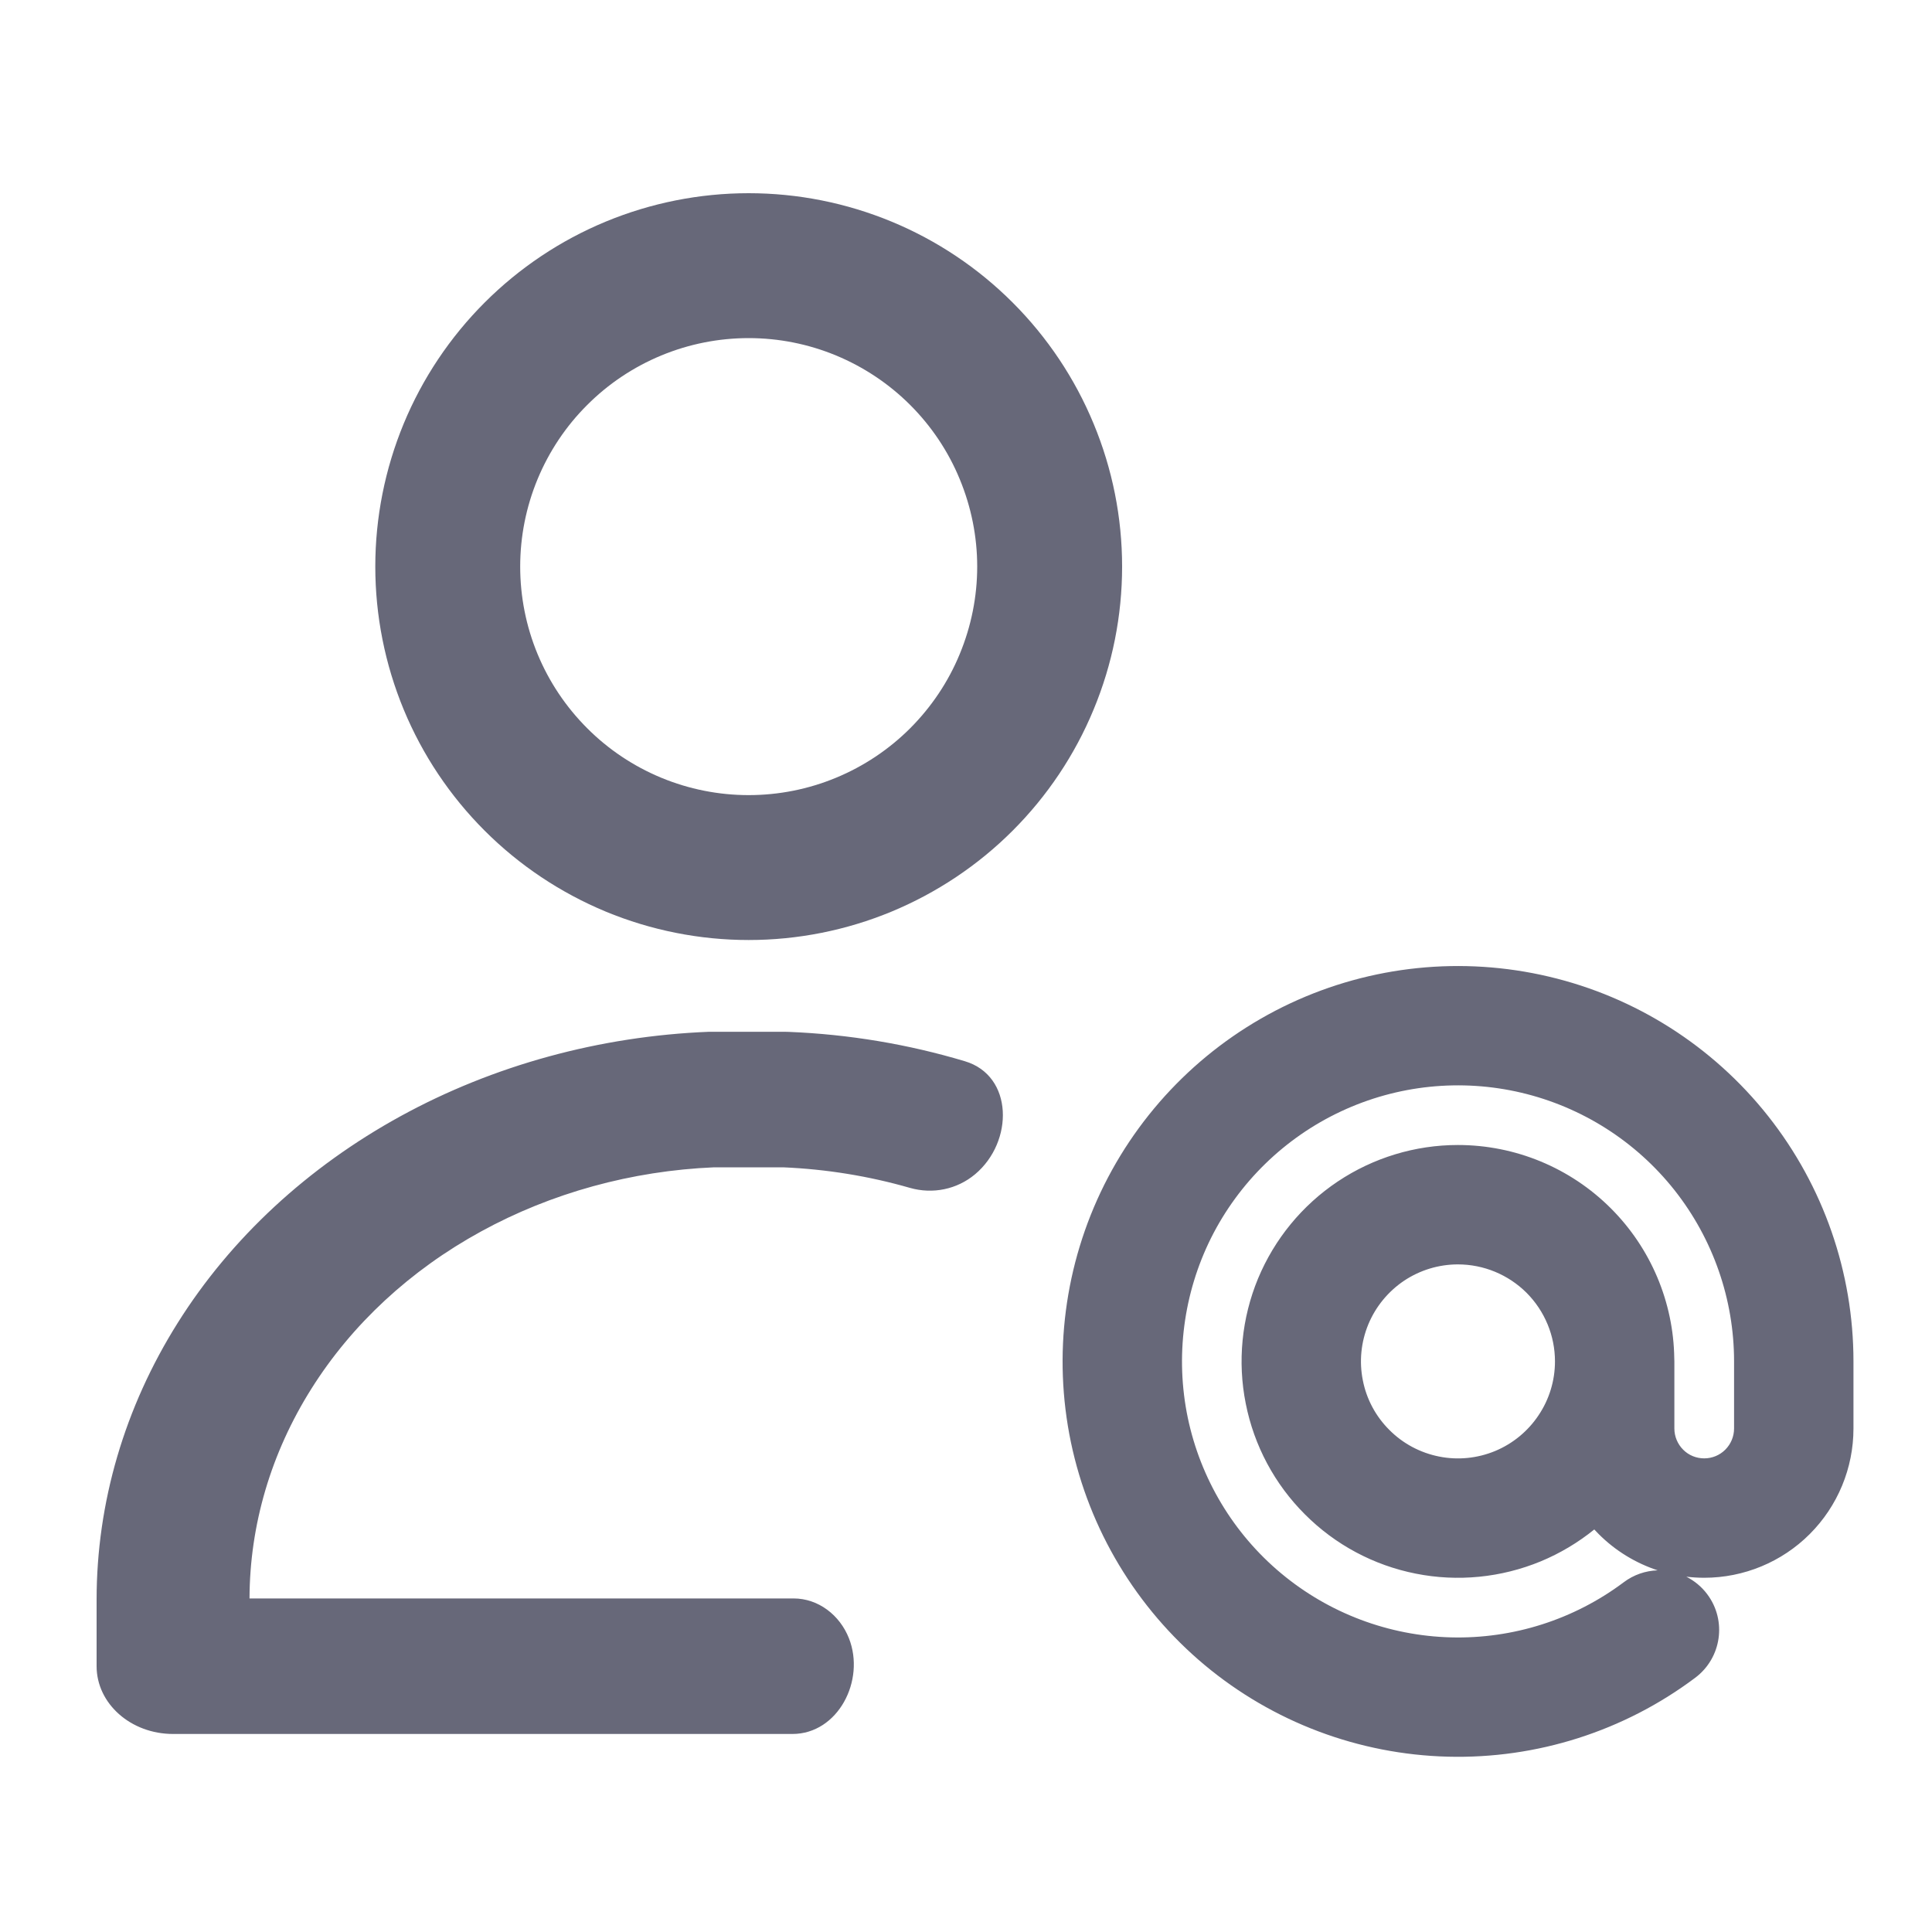
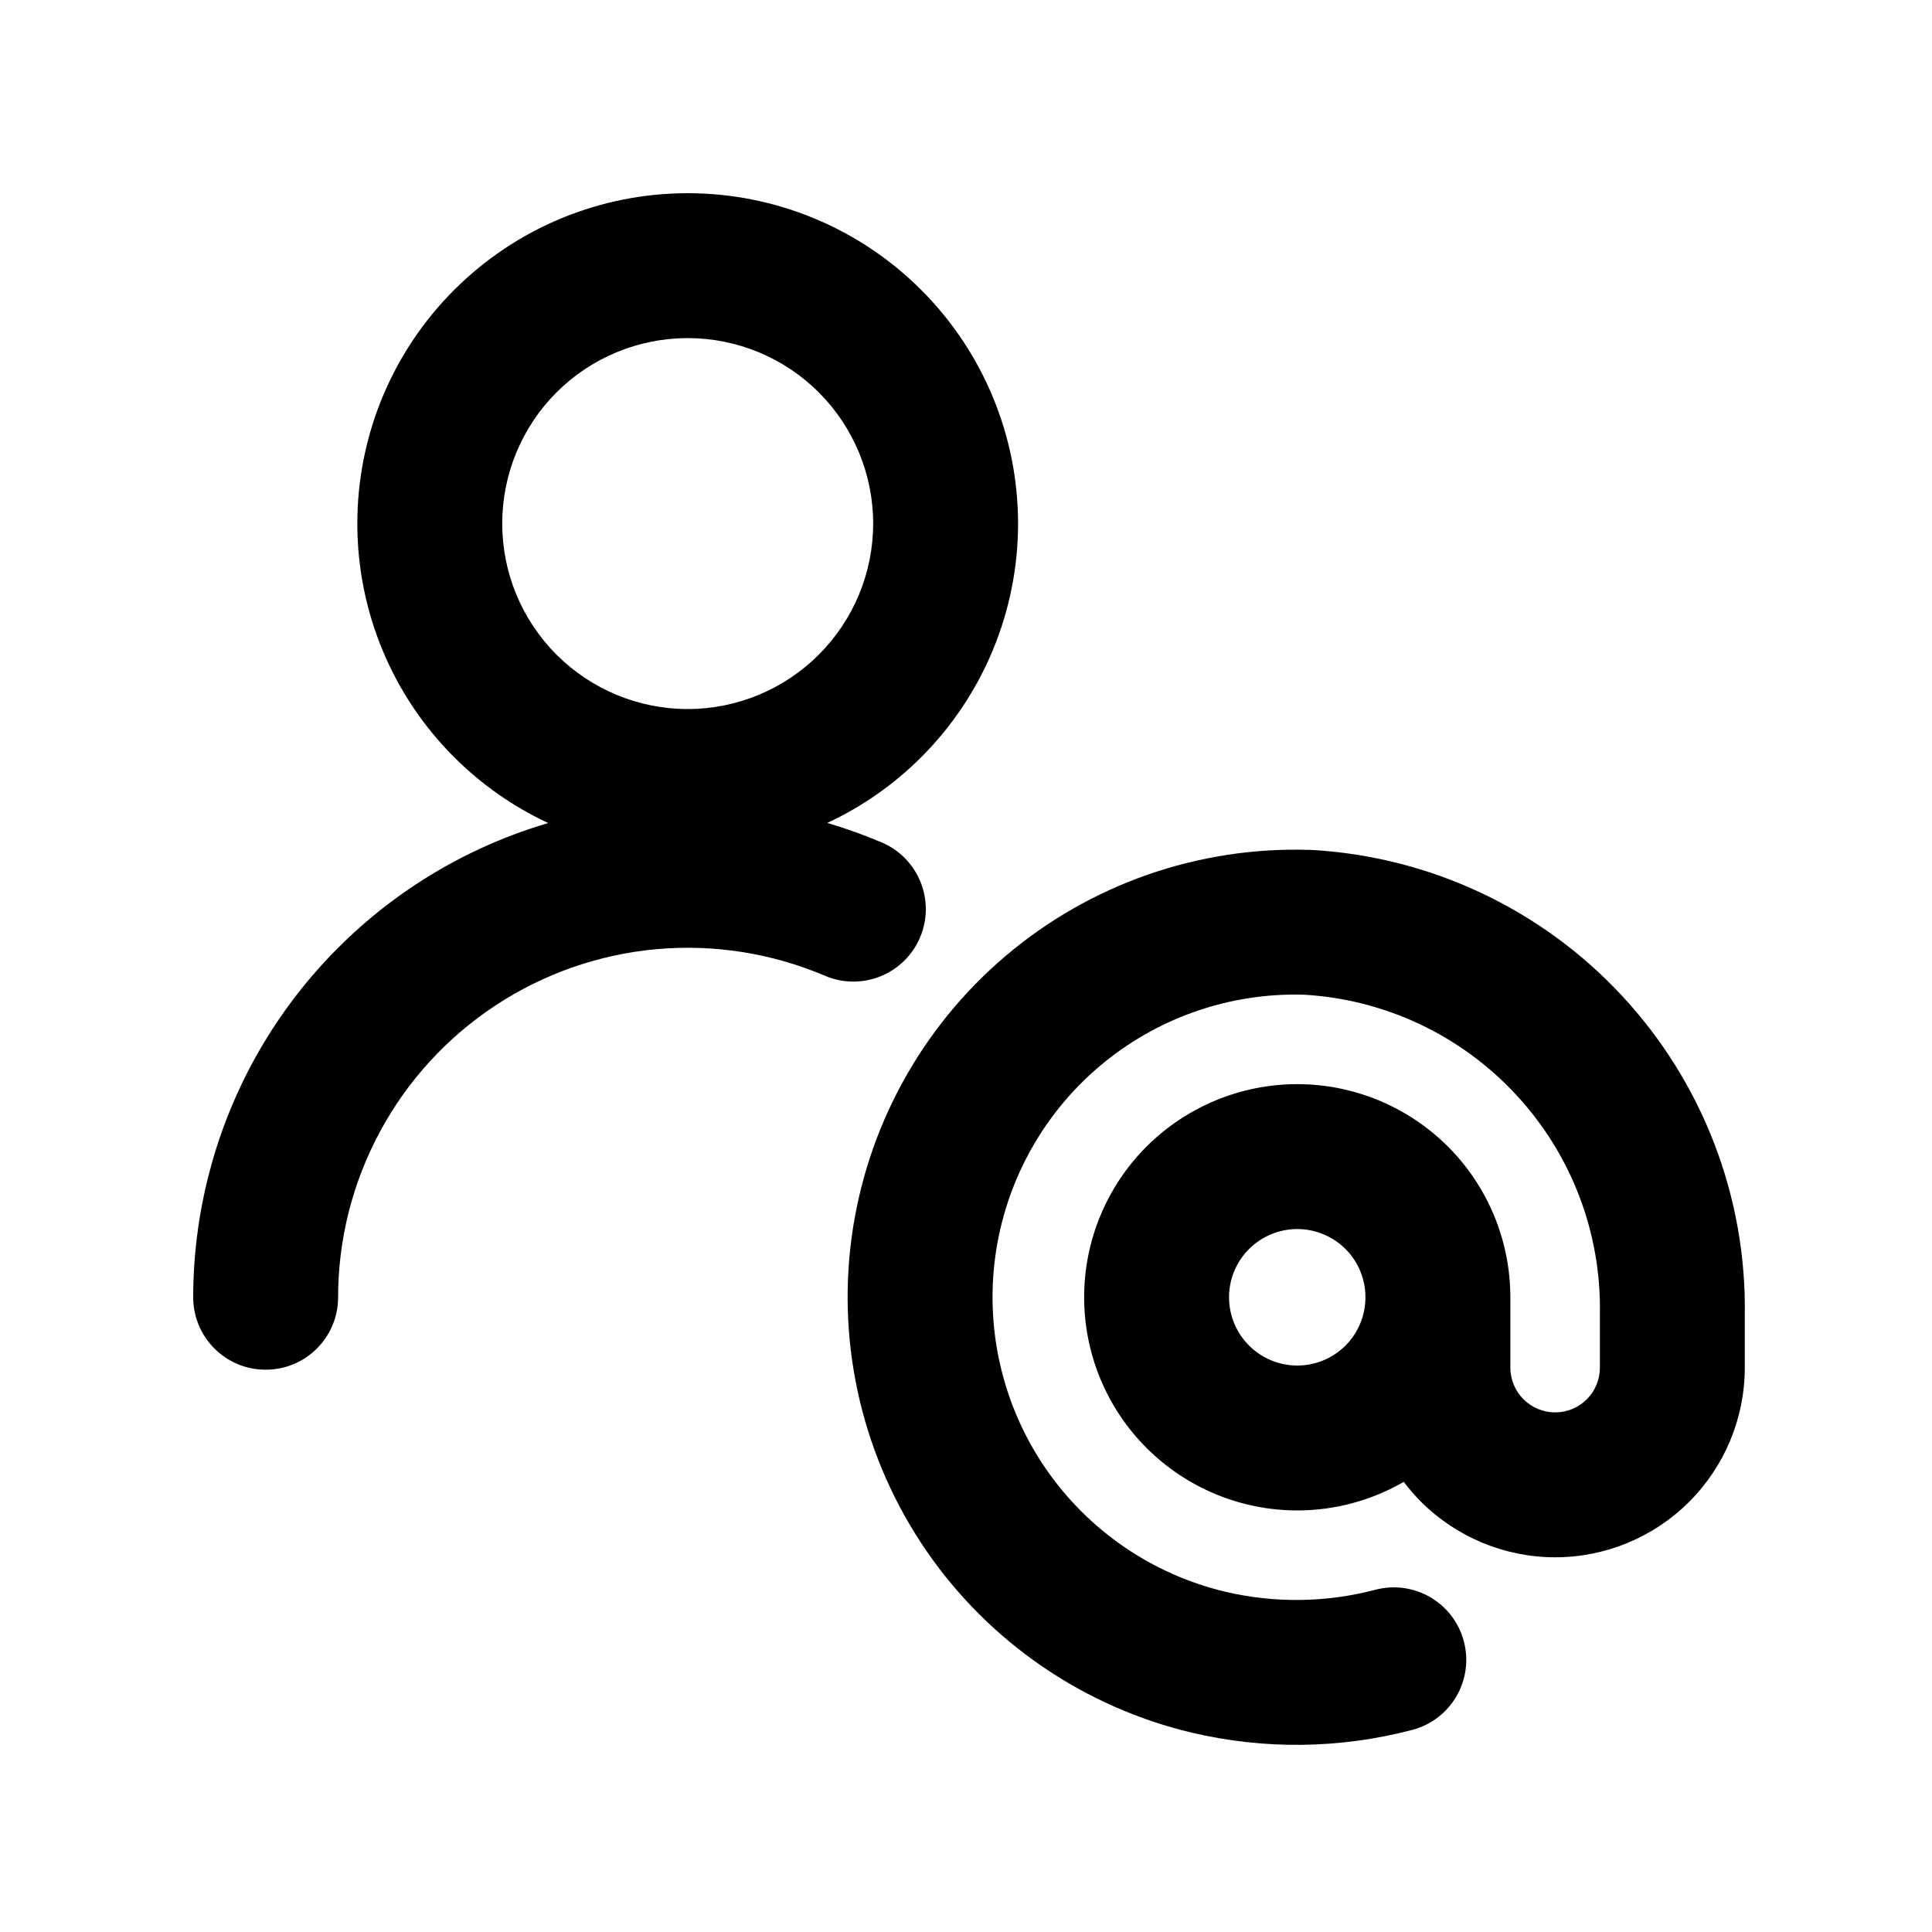
<svg xmlns="http://www.w3.org/2000/svg" width="20" height="20" viewBox="0 0 20 20" fill="none">
-   <path fill-rule="evenodd" clip-rule="evenodd" d="M7.75 2C7.243 2 6.74 2.1 6.271 2.294C5.802 2.488 5.376 2.773 5.017 3.132C4.658 3.491 4.373 3.917 4.179 4.386C3.985 4.855 3.885 5.358 3.885 5.865C3.885 6.373 3.985 6.876 4.179 7.345C4.373 7.814 4.658 8.24 5.017 8.599C5.376 8.958 5.802 9.242 6.271 9.437C6.74 9.631 7.243 9.731 7.75 9.731C8.258 9.731 8.76 9.631 9.229 9.437C9.698 9.242 10.124 8.958 10.483 8.599C10.842 8.24 11.127 7.814 11.321 7.345C11.516 6.876 11.616 6.373 11.616 5.865C11.616 5.358 11.516 4.855 11.321 4.386C11.127 3.917 10.842 3.491 10.483 3.132C10.124 2.773 9.698 2.488 9.229 2.294C8.76 2.1 8.258 2 7.75 2ZM6.845 3.68C7.132 3.561 7.44 3.5 7.75 3.5C8.061 3.5 8.368 3.561 8.655 3.68C8.942 3.799 9.203 3.973 9.423 4.193C9.642 4.412 9.817 4.673 9.935 4.96C10.054 5.247 10.116 5.555 10.116 5.865C10.116 6.176 10.054 6.484 9.935 6.771C9.817 7.058 9.642 7.318 9.423 7.538C9.203 7.758 8.942 7.932 8.655 8.051C8.368 8.17 8.061 8.231 7.75 8.231C7.44 8.231 7.132 8.17 6.845 8.051C6.558 7.932 6.297 7.758 6.078 7.538C5.858 7.318 5.684 7.058 5.565 6.771C5.446 6.484 5.385 6.176 5.385 5.865C5.385 5.555 5.446 5.247 5.565 4.96C5.684 4.673 5.858 4.412 6.078 4.193C6.297 3.973 6.558 3.799 6.845 3.68ZM7.375 10.681C7.363 10.681 7.351 10.681 7.339 10.681C6.209 10.726 5.11 11.027 4.148 11.554C3.185 12.082 2.39 12.818 1.84 13.694C1.289 14.57 1 15.557 1 16.56V17.248C1 17.636 1.354 17.95 1.792 17.95H8.12L8.125 17.95H8.203C8.674 17.95 8.961 17.397 8.788 16.959C8.694 16.72 8.472 16.547 8.215 16.547H8.13L8.125 16.547H2.583C2.585 15.787 2.805 15.041 3.223 14.377C3.642 13.71 4.247 13.149 4.98 12.748C5.708 12.349 6.539 12.12 7.393 12.084H8.106C8.555 12.103 8.996 12.175 9.42 12.297C9.656 12.364 9.906 12.313 10.094 12.156C10.496 11.819 10.491 11.136 9.989 10.986C9.402 10.81 8.789 10.707 8.165 10.682C8.152 10.681 8.138 10.681 8.125 10.681H7.375ZM15.092 13.089C14.894 13.089 14.7 13.148 14.535 13.258C14.37 13.369 14.241 13.526 14.165 13.709C14.089 13.893 14.069 14.094 14.108 14.289C14.146 14.484 14.242 14.663 14.383 14.803C14.523 14.944 14.702 15.039 14.897 15.078C15.091 15.117 15.293 15.097 15.477 15.021C15.66 14.945 15.817 14.816 15.927 14.651C16.038 14.486 16.097 14.292 16.097 14.093C16.097 13.827 15.991 13.572 15.803 13.383C15.614 13.195 15.359 13.089 15.092 13.089ZM13.848 12.231C14.216 11.985 14.649 11.853 15.092 11.853C15.687 11.853 16.256 12.089 16.676 12.509C17.089 12.922 17.324 13.479 17.332 14.061C17.333 14.072 17.333 14.082 17.333 14.093V14.788C17.333 14.87 17.366 14.949 17.424 15.007C17.481 15.065 17.56 15.097 17.642 15.097C17.724 15.097 17.802 15.065 17.86 15.007C17.918 14.949 17.951 14.87 17.951 14.788V14.093C17.951 13.45 17.733 12.825 17.334 12.32C16.934 11.815 16.376 11.46 15.75 11.312C15.123 11.164 14.465 11.232 13.882 11.505C13.299 11.778 12.825 12.24 12.537 12.815C12.25 13.391 12.165 14.047 12.296 14.677C12.428 15.307 12.768 15.875 13.262 16.287C13.757 16.7 14.376 16.933 15.019 16.95C15.662 16.967 16.293 16.766 16.808 16.38C16.914 16.3 17.037 16.26 17.16 16.256C16.932 16.181 16.723 16.054 16.55 15.881C16.534 15.865 16.519 15.849 16.504 15.833C16.337 15.968 16.15 16.08 15.95 16.163C15.54 16.332 15.09 16.377 14.655 16.29C14.221 16.204 13.822 15.991 13.509 15.677C13.195 15.364 12.982 14.965 12.896 14.53C12.809 14.096 12.854 13.645 13.023 13.236C13.193 12.827 13.48 12.477 13.848 12.231ZM16.034 10.11C15.136 9.898 14.194 9.995 13.358 10.386C12.523 10.777 11.845 11.438 11.432 12.263C11.02 13.088 10.898 14.027 11.086 14.93C11.275 15.833 11.763 16.645 12.47 17.236C13.178 17.827 14.065 18.161 14.987 18.185C15.909 18.209 16.812 17.921 17.549 17.368C17.822 17.163 17.878 16.776 17.673 16.503C17.614 16.424 17.539 16.364 17.457 16.322C17.518 16.329 17.58 16.333 17.642 16.333C18.052 16.333 18.445 16.17 18.734 15.881C19.024 15.591 19.187 15.198 19.187 14.788V14.093C19.187 13.171 18.875 12.276 18.303 11.553C17.731 10.83 16.931 10.321 16.034 10.11Z" fill="#676879" />
+   <path fill-rule="evenodd" clip-rule="evenodd" d="M4.701 3.002C5.342 2.36 6.212 2 7.119 2C8.026 2 8.896 2.36 9.537 3.002C10.178 3.643 10.539 4.513 10.539 5.42C10.539 6.327 10.178 7.197 9.537 7.838C9.252 8.123 8.922 8.352 8.564 8.519C8.755 8.575 8.944 8.643 9.128 8.721C9.509 8.884 9.686 9.324 9.524 9.705C9.362 10.086 8.921 10.264 8.54 10.101C7.989 9.867 7.39 9.772 6.794 9.826C6.198 9.88 5.625 10.081 5.125 10.411C4.626 10.741 4.216 11.189 3.933 11.716C3.649 12.243 3.5 12.832 3.5 13.43C3.5 13.844 3.164 14.18 2.749 14.179C2.335 14.179 2 13.843 2 13.429C2.001 12.583 2.211 11.75 2.612 11.005C3.013 10.26 3.593 9.626 4.299 9.159C4.725 8.878 5.189 8.663 5.675 8.52C5.316 8.353 4.986 8.123 4.701 7.838C4.059 7.197 3.699 6.327 3.699 5.42C3.699 4.513 4.059 3.643 4.701 3.002ZM7.119 3.5C6.61 3.5 6.121 3.702 5.761 4.062C5.401 4.422 5.199 4.911 5.199 5.42C5.199 5.929 5.401 6.417 5.761 6.777C6.121 7.137 6.61 7.34 7.119 7.34C7.628 7.34 8.116 7.137 8.476 6.777C8.836 6.417 9.039 5.929 9.039 5.42C9.039 4.911 8.836 4.422 8.476 4.062C8.116 3.702 7.628 3.5 7.119 3.5Z" fill="currentColor" />
+   <path fill-rule="evenodd" clip-rule="evenodd" d="M10.411 9.895C11.286 9.153 12.406 8.762 13.553 8.798L13.571 8.798C14.798 8.866 15.951 9.406 16.788 10.305C17.624 11.203 18.081 12.389 18.062 13.615V14.158C18.062 14.678 17.855 15.178 17.487 15.546C17.119 15.914 16.62 16.121 16.099 16.121C15.579 16.121 15.079 15.914 14.71 15.546C14.646 15.481 14.586 15.413 14.532 15.34C14.199 15.532 13.82 15.636 13.429 15.636C12.844 15.636 12.283 15.403 11.869 14.989C11.455 14.576 11.223 14.014 11.223 13.429C11.223 12.844 11.455 12.283 11.869 11.869C12.283 11.456 12.844 11.223 13.429 11.223C14.014 11.223 14.575 11.456 14.989 11.869C15.401 12.281 15.633 12.839 15.635 13.422L15.635 13.429V14.158C15.635 14.28 15.684 14.398 15.771 14.485C15.858 14.572 15.976 14.621 16.099 14.621C16.222 14.621 16.34 14.572 16.427 14.485C16.514 14.398 16.562 14.28 16.562 14.157V13.597C16.576 12.756 16.264 11.943 15.69 11.328C15.119 10.714 14.334 10.345 13.497 10.297C12.724 10.275 11.971 10.539 11.381 11.039C10.789 11.541 10.405 12.245 10.302 13.015C10.2 13.784 10.386 14.564 10.826 15.204C11.266 15.843 11.927 16.297 12.682 16.477C13.194 16.598 13.729 16.591 14.238 16.457C14.639 16.352 15.049 16.591 15.154 16.992C15.259 17.393 15.02 17.803 14.619 17.908C13.872 18.104 13.088 18.114 12.336 17.936L12.335 17.936C11.219 17.67 10.24 17 9.59 16.054C8.94 15.108 8.664 13.954 8.815 12.817C8.967 11.679 9.535 10.638 10.411 9.895ZM13.429 12.723C13.242 12.723 13.062 12.798 12.93 12.93C12.797 13.062 12.723 13.242 12.723 13.429C12.723 13.617 12.797 13.796 12.93 13.929C13.062 14.061 13.242 14.136 13.429 14.136C13.617 14.136 13.796 14.061 13.929 13.929C14.061 13.796 14.135 13.617 14.135 13.429C14.135 13.242 14.061 13.062 13.929 12.93C13.796 12.798 13.617 12.723 13.429 12.723Z" fill="currentColor" />
</svg>
